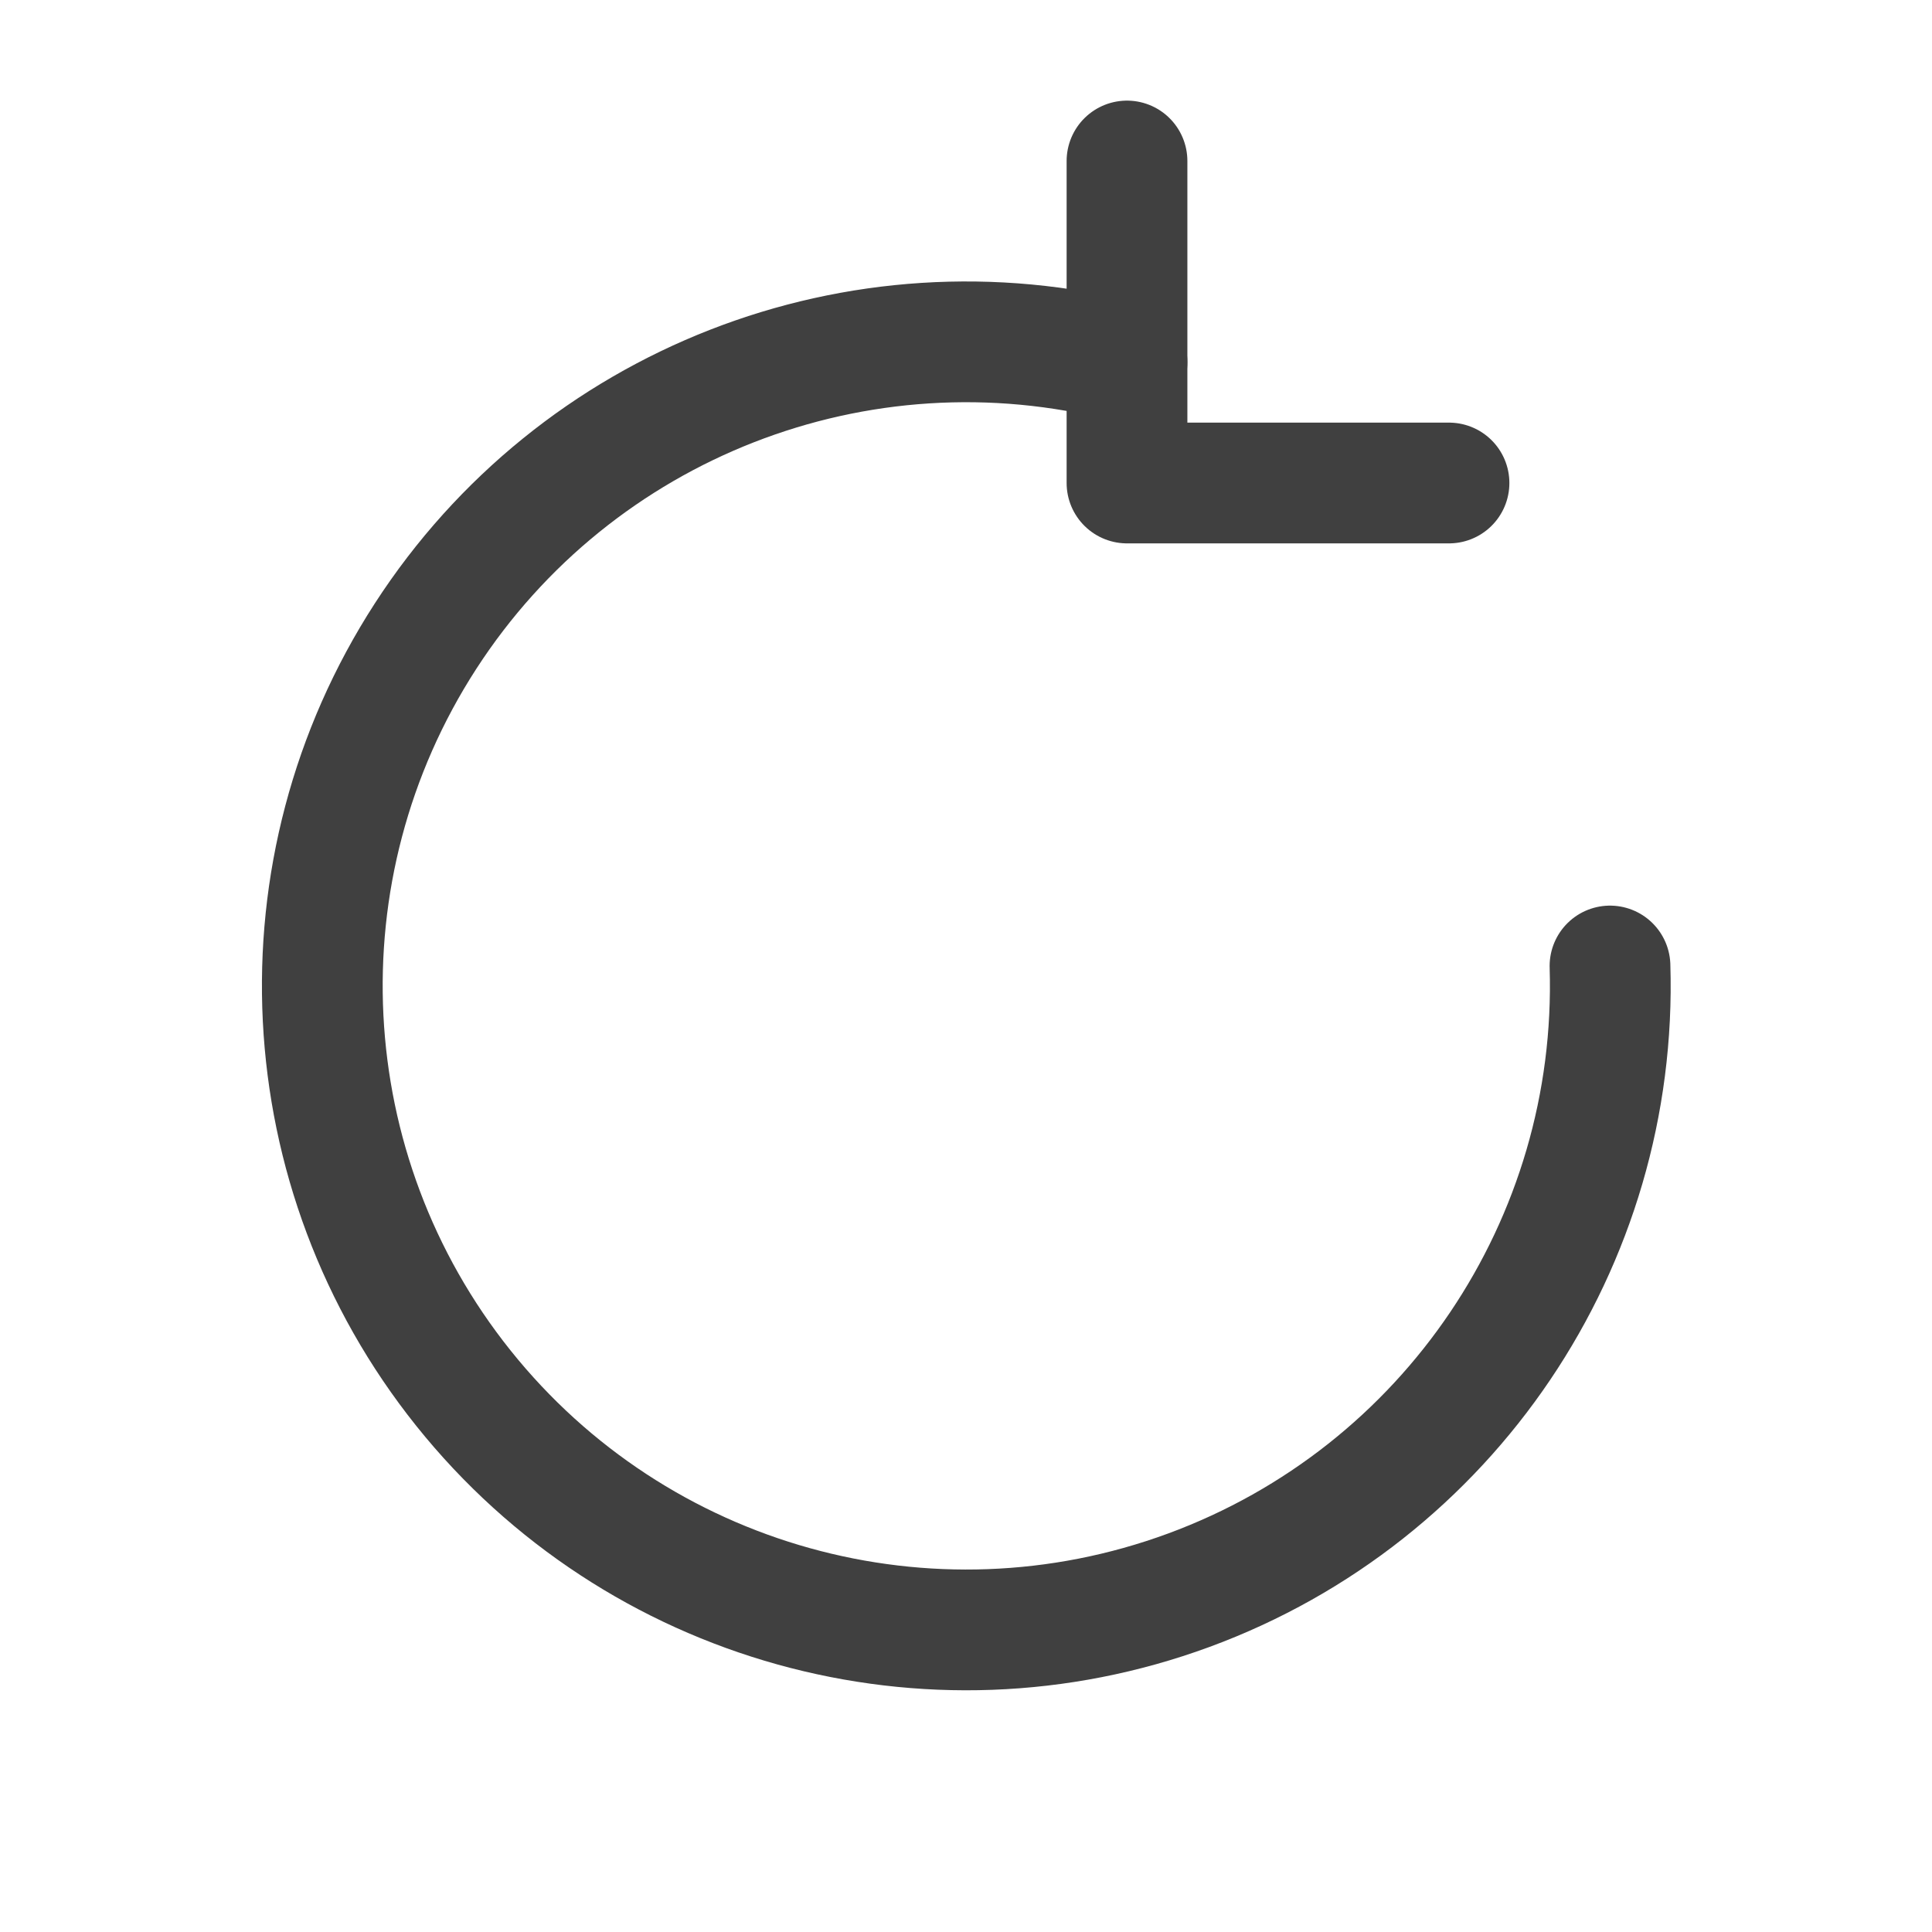
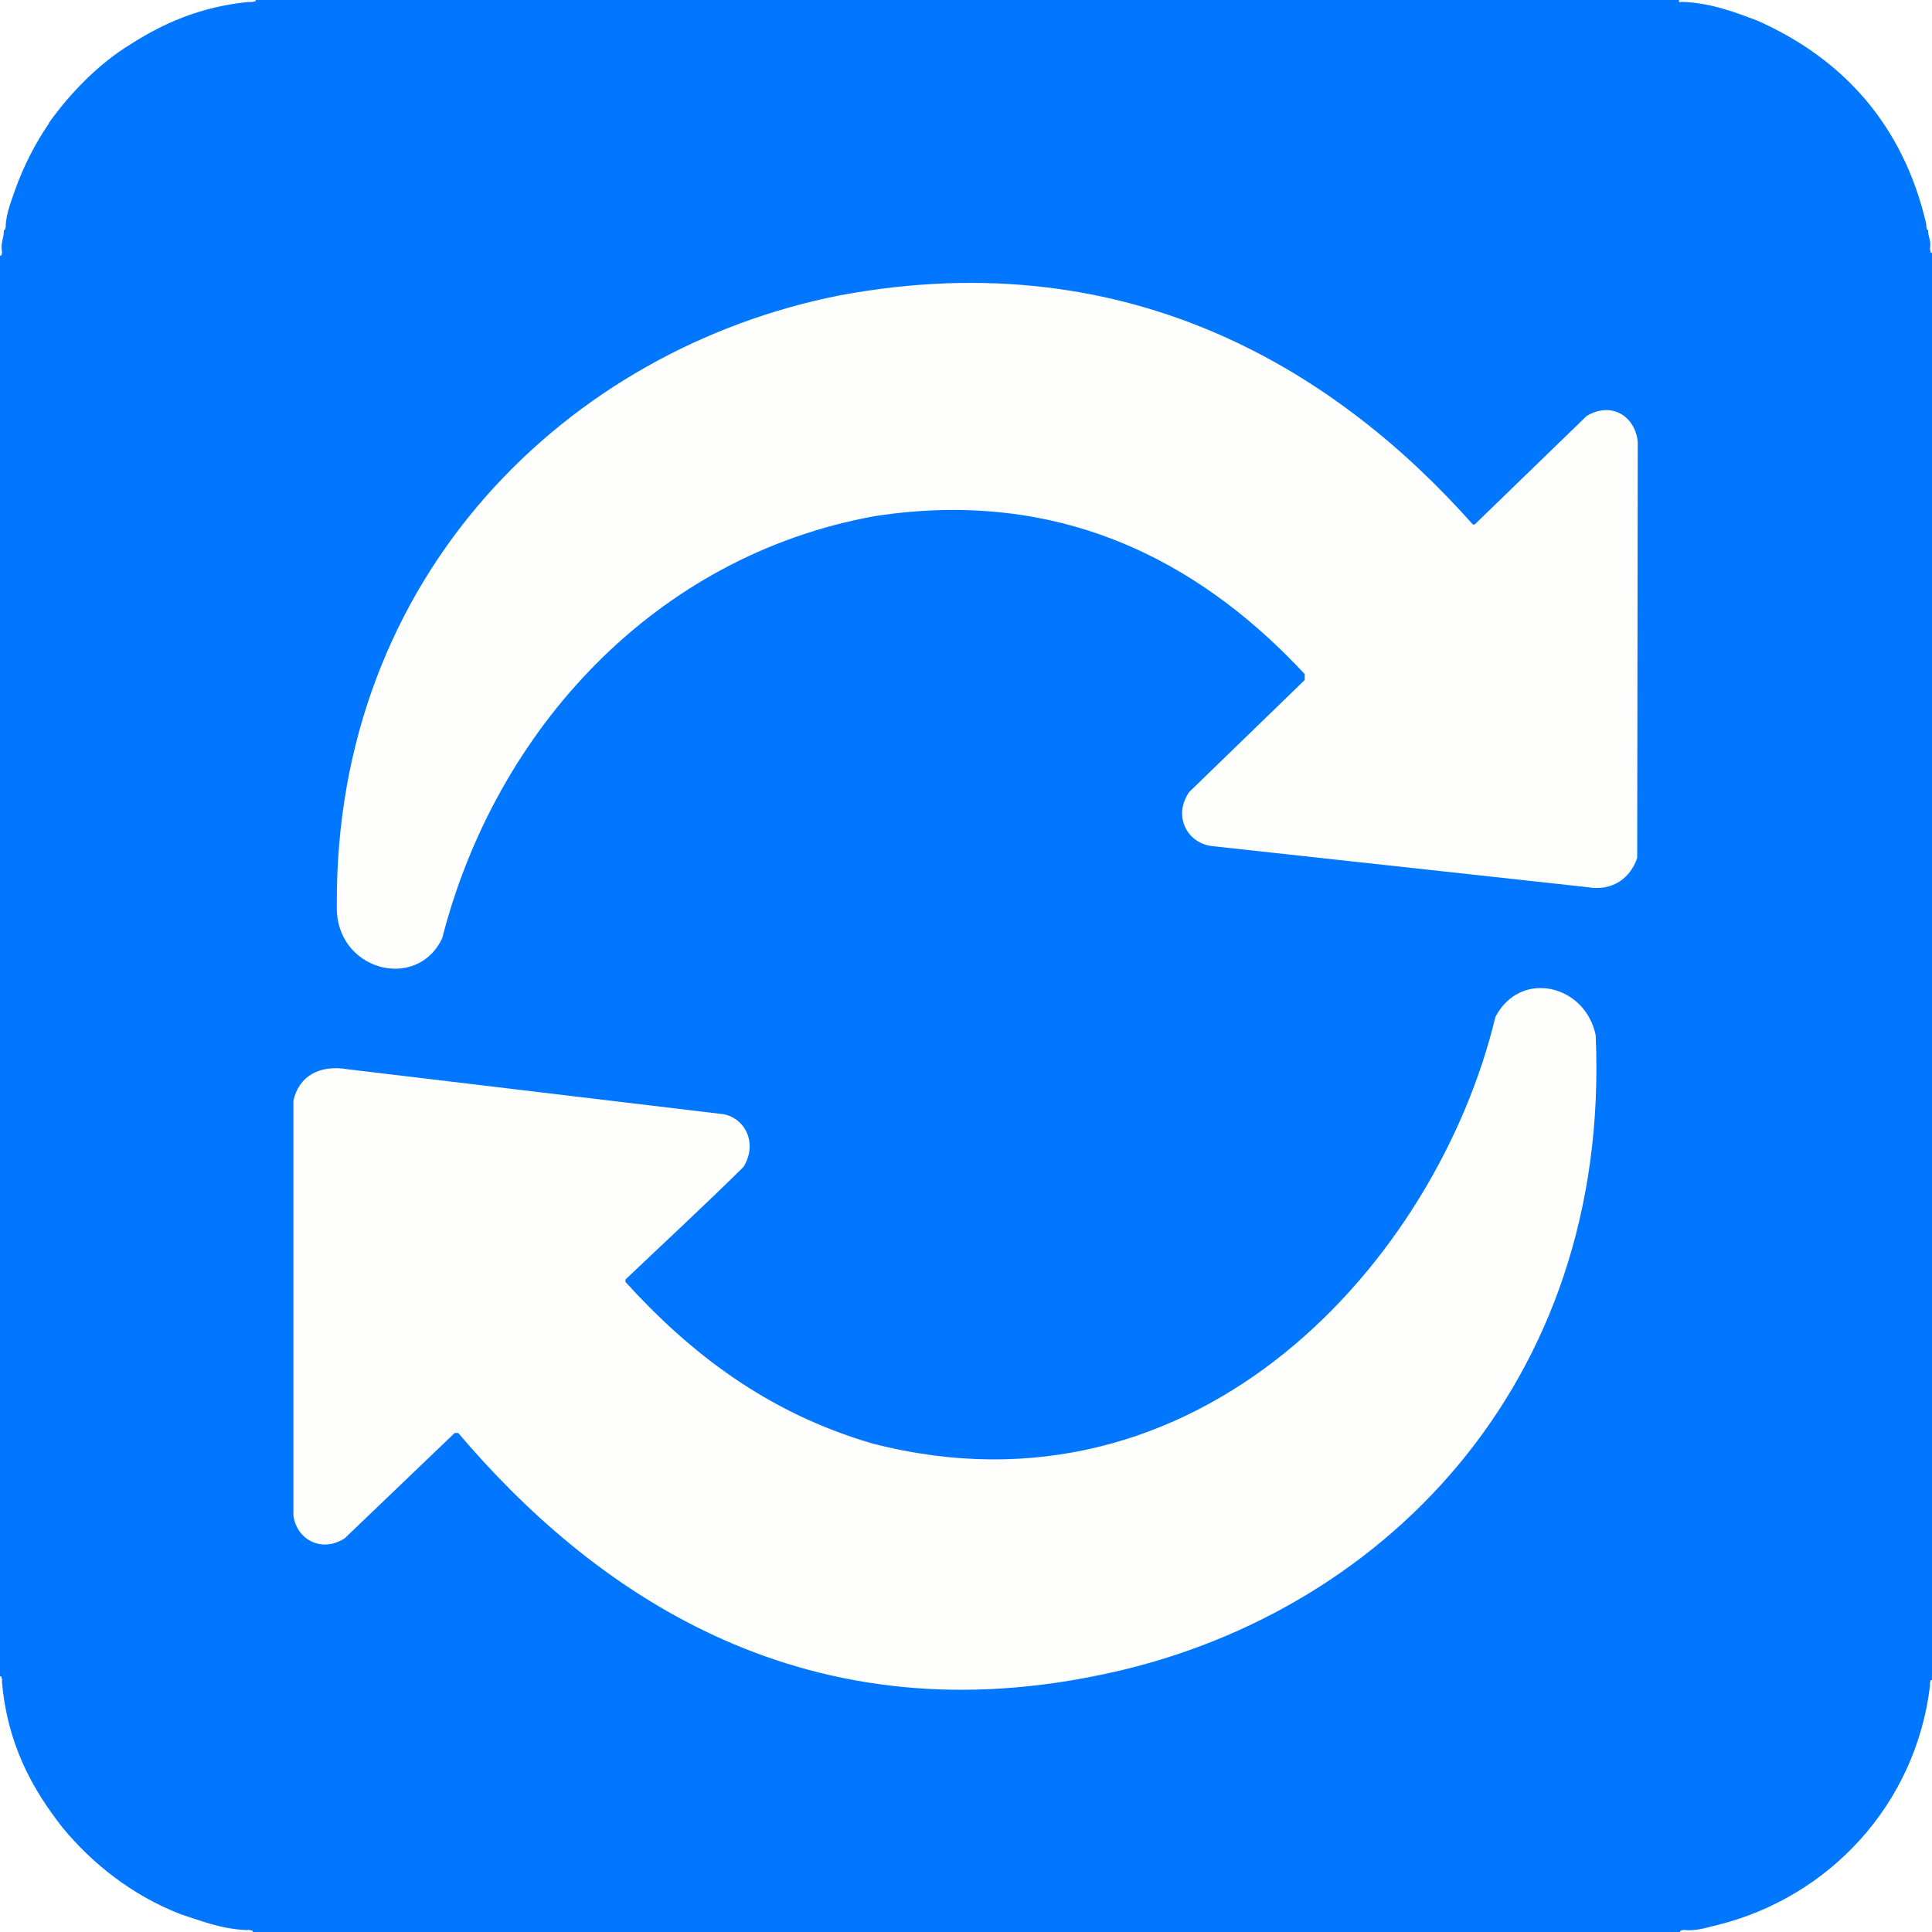
- <svg xmlns="http://www.w3.org/2000/svg" viewBox="0 0 24 24" width="24" height="24" fill="none" stroke="#404040" stroke-width="1.5" stroke-linecap="round" stroke-linejoin="round">
-   <path d="M20,12 A8,8 0 1,1 14,4.5" />
-   <polyline points="14,2 14,6 18,6" />
+ <svg xmlns="http://www.w3.org/2000/svg" version="1.1" viewBox="0 0 1024 1024" style="width: 100%; height: 100%;">
+   <path d="M132.00,1.00 C134.75,1.00 135.50,0.79 135.50,-0.00 L890.00,-0.00 C889.60,1.81 890.92,0.70 892.00,1.00 C907.41,1.64 920.51,6.83 931.25,10.86 C976.60,30.92 1008.84,66.09 1021.00,118.94 C1021.00,120.88 1021.21,121.58 1021.95,122.04 C1021.82,125.19 1023.52,127.41 1023.06,130.99 C1023.01,133.32 1023.23,134.00 1024.00,134.00 L1024.00,890.50 C1023.23,890.50 1023.00,891.06 1023.00,893.00 C1015.51,956.84 969.05,1005.58 910.75,1020.17 C906.63,1021.04 900.03,1023.51 893.56,1023.00 C891.18,1023.00 890.50,1023.22 890.50,1024.00 L134.00,1024.00 C134.00,1023.22 133.33,1023.00 131.00,1023.00 C117.20,1022.50 105.72,1017.76 95.75,1014.58 C69.88,1004.53 48.94,987.76 33.15,968.67 C17.16,948.27 3.86,924.56 1.00,891.00 C1.00,889.06 0.78,888.50 -0.00,888.50 L-0.00,135.50 C0.78,135.50 0.99,134.94 0.98,133.00 C0.33,128.46 2.16,125.88 2.05,122.04 C2.79,121.57 3.00,120.99 3.00,119.44 C3.45,112.57 6.07,106.34 7.97,100.75 C12.43,88.14 18.76,75.84 26.00,65.30 L26.00,65.04 C37.45,48.99 52.55,33.69 68.75,23.75 C86.22,12.52 105.98,3.55 132.00,1.00 Z" fill="#0077FE" fill-rule="nonzero" />
+   <path d="M845.75,548.75 C853.94,734.57 730.42,858.05 582.25,887.93 C422.12,921.00 312.60,841.61 242.86,759.50 L241.00,759.50 L182.71,815.33 C170.42,823.25 157.19,815.97 155.51,803.25 L155.50,583.47 C158.23,570.79 168.83,563.99 184.75,566.79 L383.75,590.59 C395.45,593.11 401.52,606.44 394.07,618.48 C373.70,638.64 352.24,658.44 331.50,678.18 L331.50,679.45 C365.67,717.11 406.60,748.77 462.18,765.03 C635.91,810.06 761.76,667.35 792.60,539.00 C805.80,513.68 840.25,521.74 845.75,548.75 Z" fill="#FEFEFD" fill-rule="nonzero" />
+   <path d="M780.64,278.00 L781.60,278.00 L840.97,220.46 C854.50,212.48 866.76,220.93 868.05,234.25 L867.75,454.75 C864.22,465.12 854.95,472.63 841.25,470.20 L642.25,448.43 C629.29,446.83 621.54,432.67 630.25,419.83 L691.50,360.44 L691.50,357.25 C642.99,305.13 570.00,257.17 463.75,273.55 C347.18,294.55 262.76,386.69 234.38,497.25 C220.98,525.90 177.33,514.34 178.53,479.75 C177.46,305.19 300.93,184.92 445.25,156.52 C601.12,127.48 710.94,199.40 780.64,278.00 Z" fill="#FEFEFD" fill-rule="nonzero" />
+   <path d="M1021.95,122.04 C1021.21,121.58 1021.00,120.88 1021.00,118.94 C1021.77,119.42 1021.99,120.12 1021.95,122.04 Z" fill="#FEFEFD" fill-rule="nonzero" />
+   <path d="M3.00,119.44 C3.00,120.99 2.79,121.57 2.05,122.04 C2.01,120.50 2.22,119.92 3.00,119.44 Z" fill="#FEFEFD" fill-rule="nonzero" />
+   <path d="M132.00,1.00 L132.00,-0.00 L135.50,-0.00 C135.50,0.79 134.75,1.00 132.00,1.00 Z" fill="#FEFEFD" fill-rule="nonzero" />
+   <path d="M1024.00,131.00 L1024.00,134.00 C1023.23,134.00 1023.01,133.32 1023.06,130.99 L1024.00,131.00 Z" fill="#FEFEFD" fill-rule="nonzero" />
+   <path d="M134.00,1024.00 L131.00,1024.00 L131.00,1023.00 C133.33,1023.00 134.00,1023.22 134.00,1024.00 Z" fill="#FEFEFD" fill-rule="nonzero" />
+   <path d="M893.56,1023.00 L892.94,1024.00 L890.50,1024.00 C890.50,1023.22 891.18,1023.00 893.56,1023.00 Z" fill="#FEFEFD" fill-rule="nonzero" />
+   <path d="M0.98,133.00 C0.99,134.94 0.78,135.50 -0.00,135.50 L-0.00,133.00 L0.98,133.00 Z" fill="#FEFEFD" fill-rule="nonzero" />
+   <path d="M-0.00,891.00 L-0.00,888.50 C0.78,888.50 1.00,889.06 1.00,891.00 L-0.00,891.00 Z" fill="#FEFEFD" fill-rule="nonzero" />
+   <path d="M1023.00,893.00 C1023.00,891.06 1023.23,890.50 1024.00,890.50 L1024.00,893.00 L1023.00,893.00 Z" fill="#FEFEFD" fill-rule="nonzero" />
+   <path d="M890.00,-0.00 L892.00,-0.00 L892.00,1.00 C890.92,0.70 889.60,1.81 890.00,-0.00 Z" fill="#FEFEFD" fill-rule="nonzero" />
</svg>
